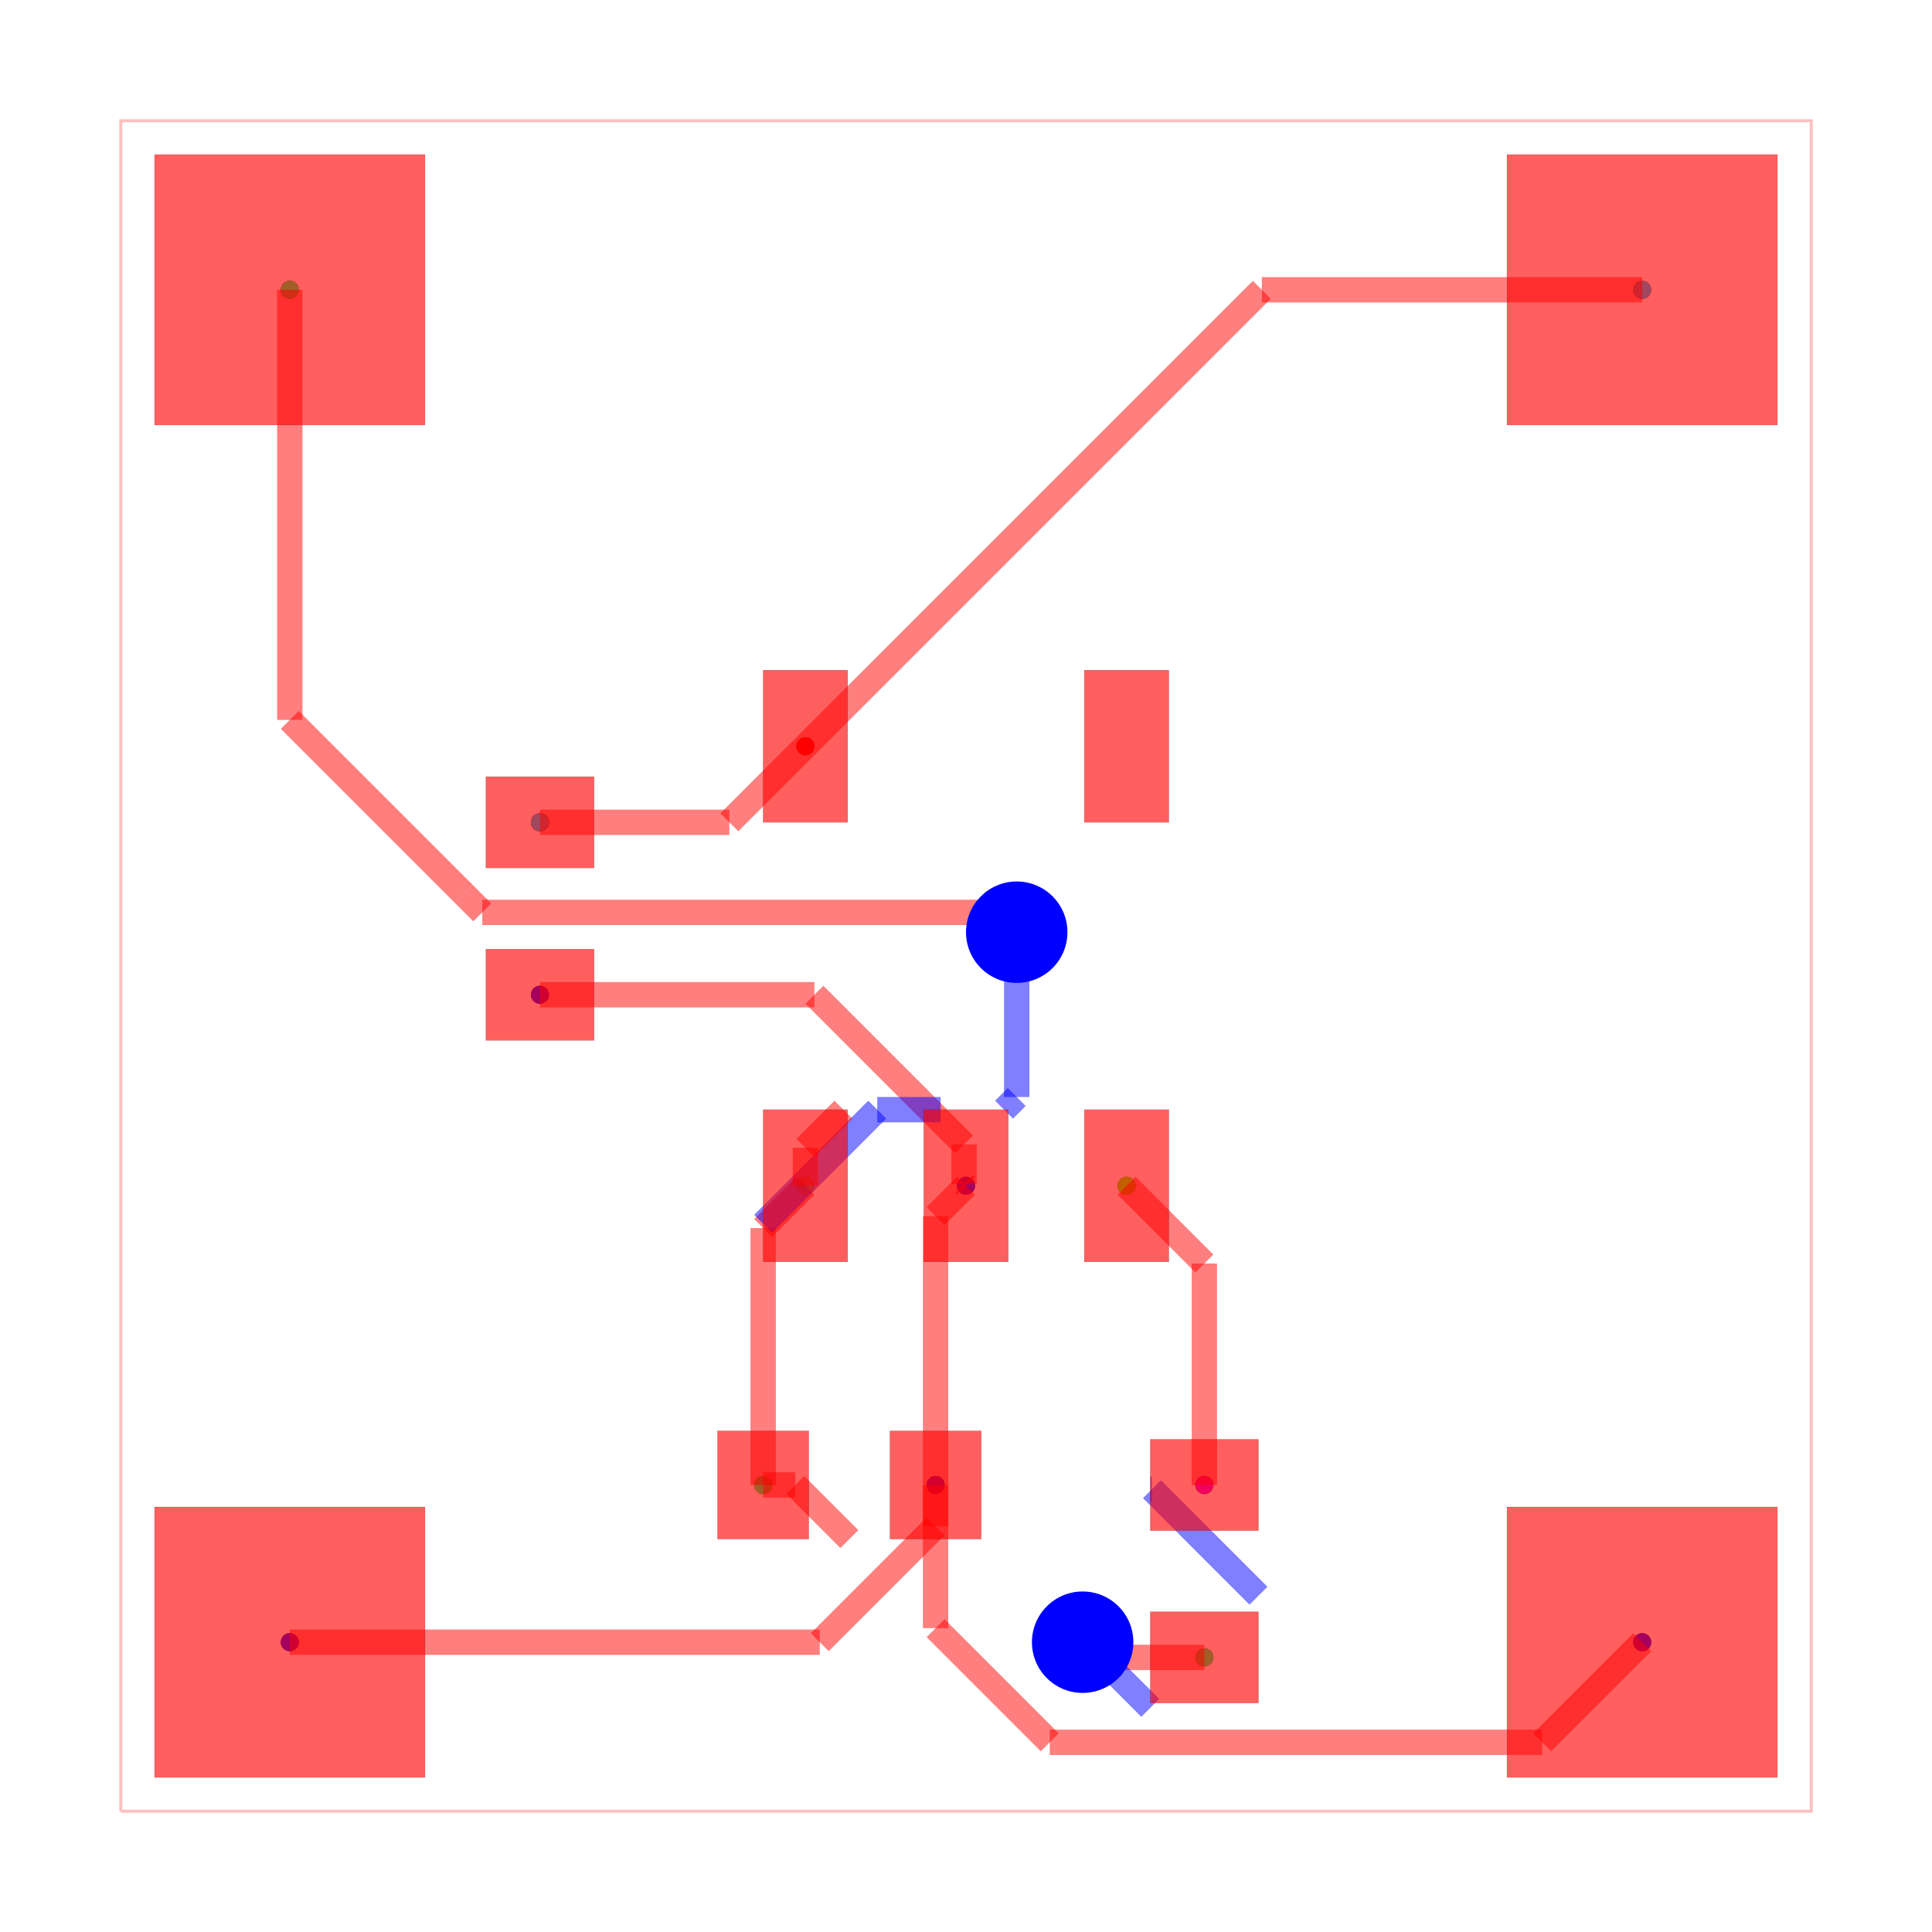
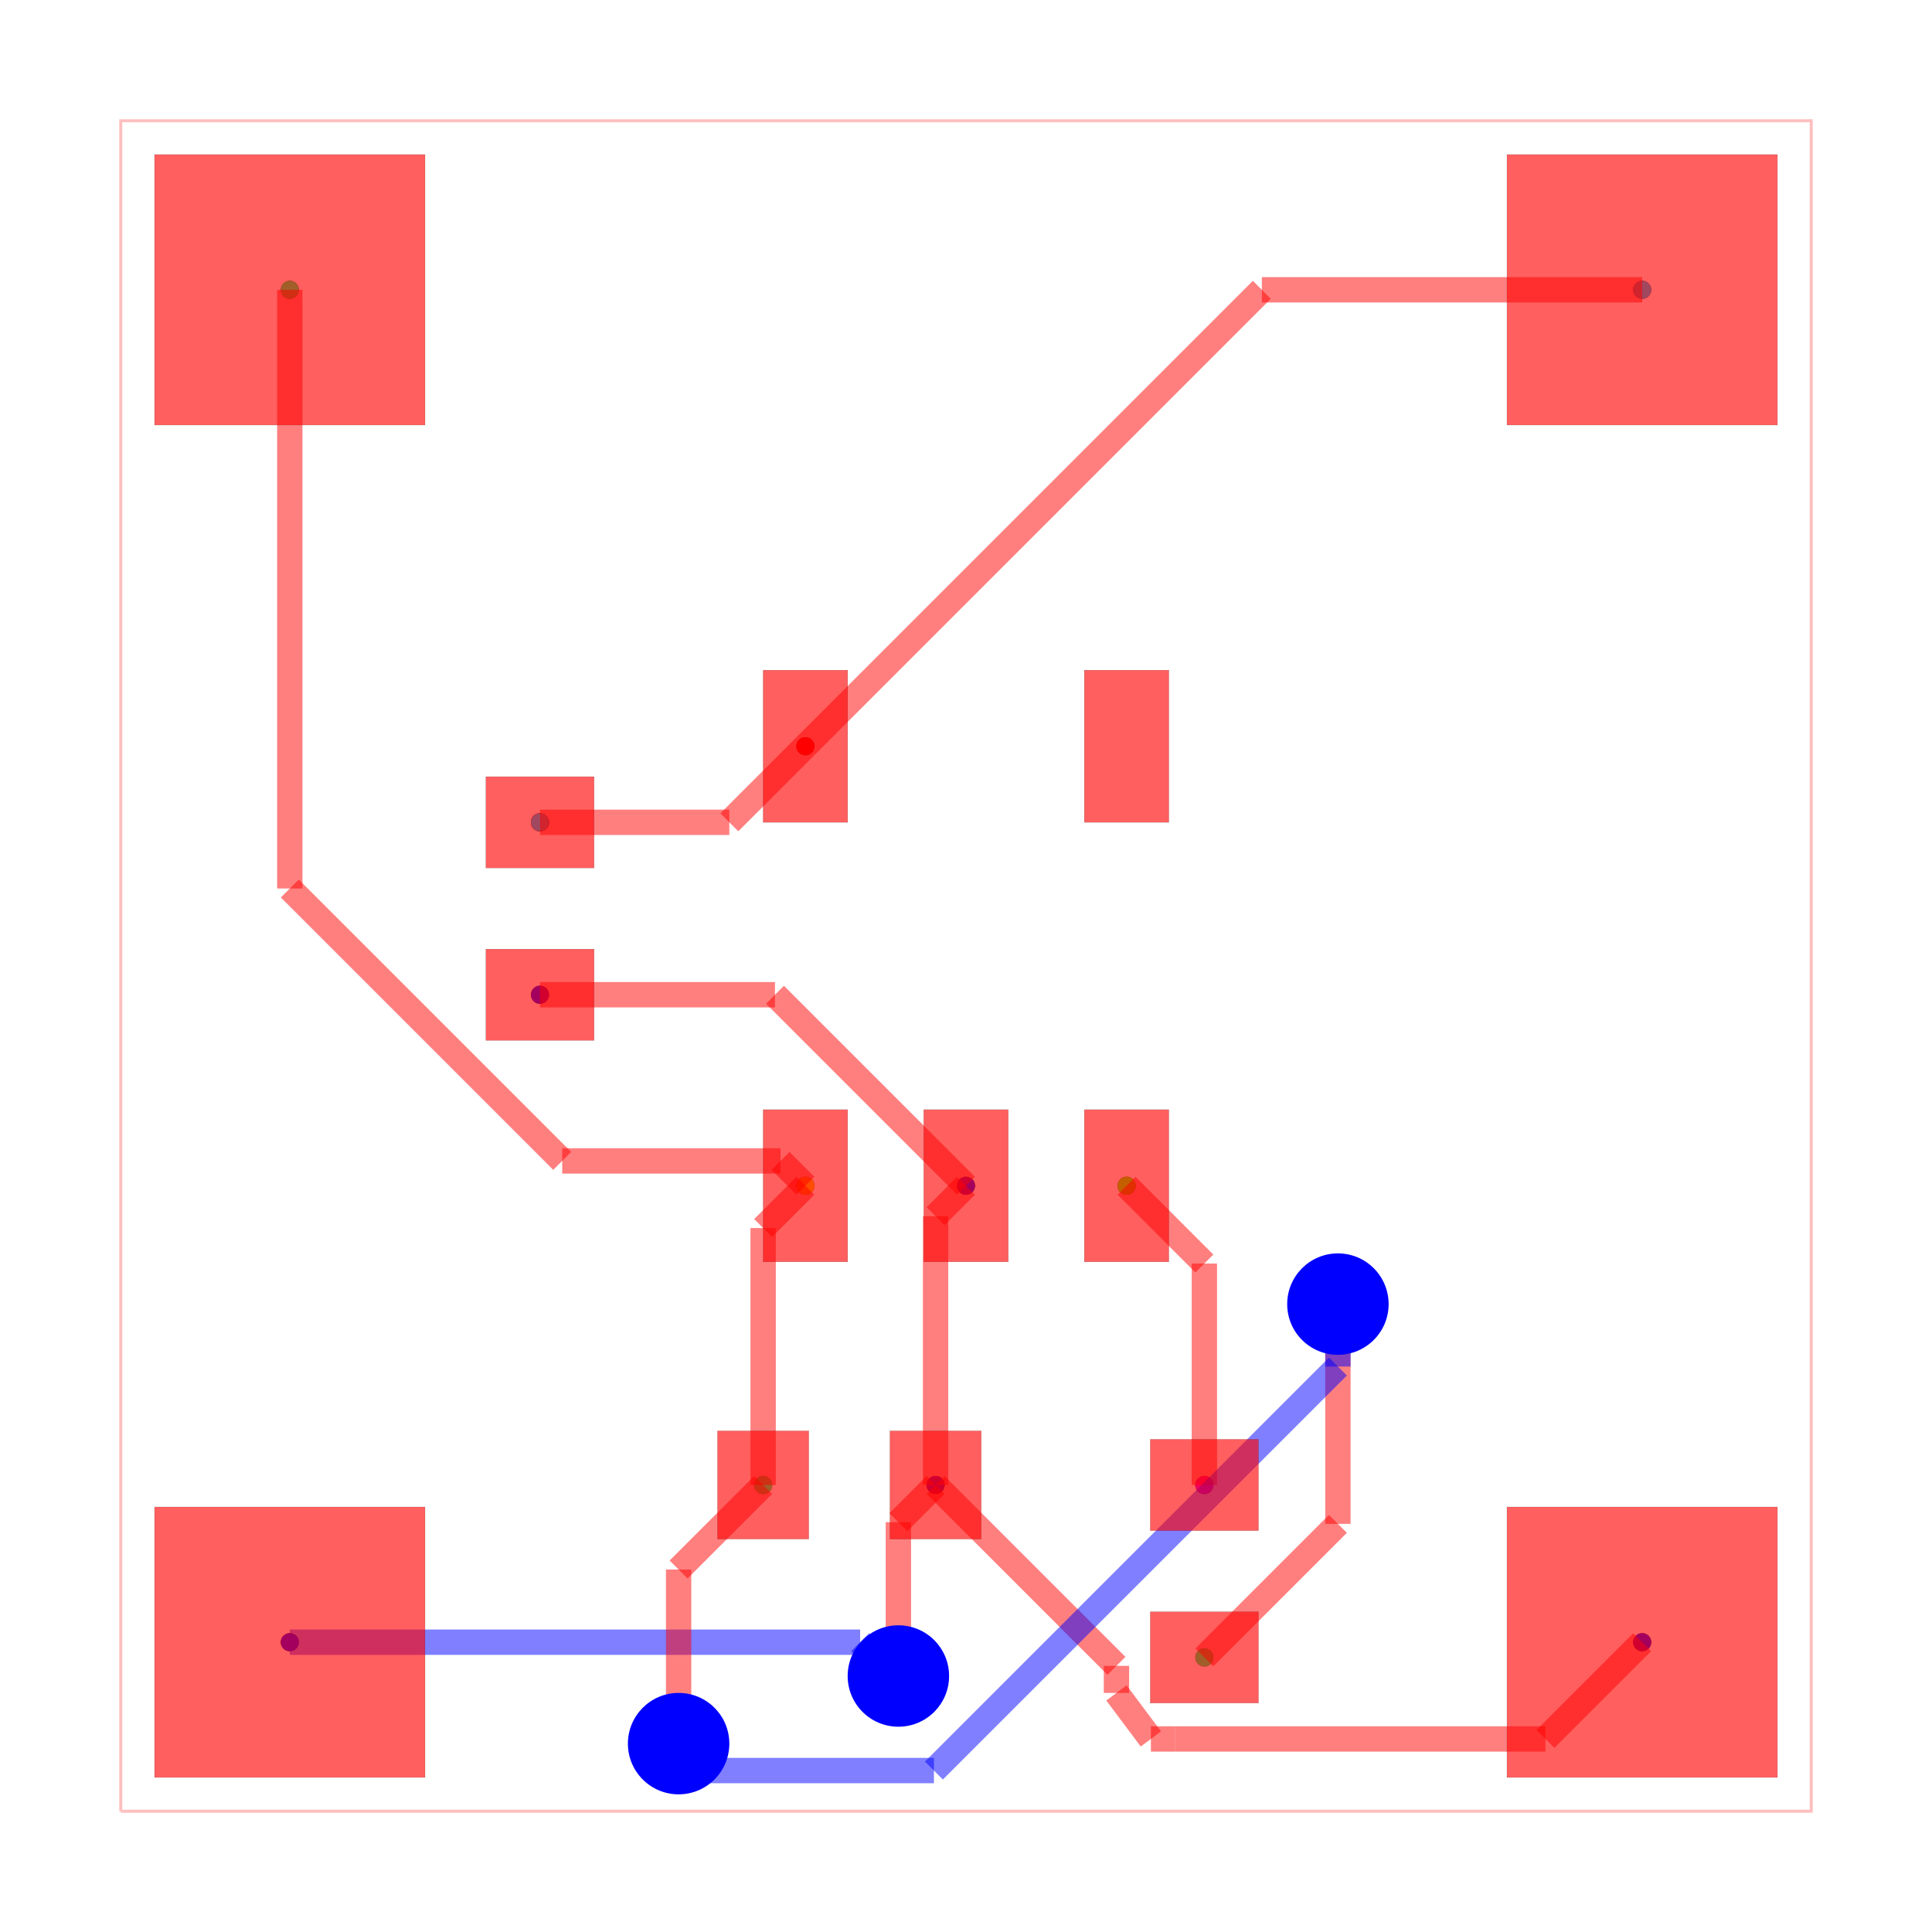
<svg xmlns="http://www.w3.org/2000/svg" width="640" height="640" viewBox="0 0 640 640">
  <rect width="100%" height="100%" fill="white" />
  <g>
    <circle data-type="point" data-label="source_trace_5 pcb_port_9" data-x="2.4800405000001375" data-y="5.849972899999968" cx="178.882" cy="272.402" r="3" fill="black" />
  </g>
  <g>
    <circle data-type="point" data-label="source_trace_5 pcb_port_8" data-x="4.050040000000138" data-y="6.299971999999968" cx="266.802" cy="247.202" r="3" fill="black" />
  </g>
  <g>
    <circle data-type="point" data-label="source_trace_9 pcb_port_11" data-x="3.8000405000001383" data-y="1.9300289000000315" cx="252.802" cy="491.918" r="3" fill="black" />
  </g>
  <g>
    <circle data-type="point" data-label="source_trace_9 pcb_port_4" data-x="4.050040000000138" data-y="3.7000280000000316" cx="266.802" cy="392.798" r="3" fill="black" />
  </g>
  <g>
    <circle data-type="point" data-label="source_trace_12 pcb_port_14" data-x="6.410040500000138" data-y="1.9300289000000315" cx="398.962" cy="491.918" r="3" fill="black" />
  </g>
  <g>
    <circle data-type="point" data-label="source_trace_12 pcb_port_6" data-x="5.949959999999862" data-y="3.7000280000000316" cx="373.198" cy="392.798" r="3" fill="black" />
  </g>
  <g>
    <circle data-type="point" data-label="source_net_0 pcb_port_1" data-x="1" data-y="9" cx="96" cy="96" r="3" fill="black" />
  </g>
  <g>
    <circle data-type="point" data-label="source_net_0 pcb_port_11" data-x="3.8000405000001383" data-y="1.9300289000000315" cx="252.802" cy="491.918" r="3" fill="black" />
  </g>
  <g>
    <circle data-type="point" data-label="source_net_0 pcb_port_13" data-x="6.410040500000138" data-y="0.9100289000000319" cx="398.962" cy="549.038" r="3" fill="black" />
  </g>
  <g>
    <circle data-type="point" data-label="source_net_1 pcb_port_2" data-x="9" data-y="9" cx="544" cy="96" r="3" fill="black" />
  </g>
  <g>
    <circle data-type="point" data-label="source_net_1 pcb_port_9" data-x="2.4800405000001375" data-y="5.849972899999968" cx="178.882" cy="272.402" r="3" fill="black" />
  </g>
  <g>
    <circle data-type="point" data-label="source_net_2 pcb_port_0" data-x="1" data-y="1" cx="96" cy="544" r="3" fill="black" />
  </g>
  <g>
    <circle data-type="point" data-label="source_net_2 pcb_port_10" data-x="2.4800405000001375" data-y="4.8299728999999685" cx="178.882" cy="329.522" r="3" fill="black" />
  </g>
  <g>
    <circle data-type="point" data-label="source_net_2 pcb_port_12" data-x="4.820040500000138" data-y="1.9300289000000315" cx="309.922" cy="491.918" r="3" fill="black" />
  </g>
  <g>
    <circle data-type="point" data-label="source_net_2 pcb_port_5" data-x="4.999999999999943" data-y="3.7000280000000316" cx="320" cy="392.798" r="3" fill="black" />
  </g>
  <g>
    <circle data-type="point" data-label="source_net_2 pcb_port_3" data-x="9" data-y="1" cx="544" cy="544" r="3" fill="black" />
  </g>
  <g>
    <circle data-type="point" data-label="source_net_3 pcb_port_14" data-x="6.410040500000138" data-y="1.9300289000000315" cx="398.962" cy="491.918" r="3" fill="black" />
  </g>
  <g>
    <circle data-type="point" data-label="source_trace_5 (top)" data-x="2.4800405000001375" data-y="5.849972899999968" cx="178.882" cy="272.402" r="3" fill="hsl(0, 100%, 50%)" />
  </g>
  <g>
    <circle data-type="point" data-label="source_trace_5 (top)" data-x="4.050040000000138" data-y="6.299971999999968" cx="266.802" cy="247.202" r="3" fill="hsl(0, 100%, 50%)" />
  </g>
  <g>
    <circle data-type="point" data-label="source_trace_9 (top)" data-x="3.8000405000001383" data-y="1.9300289000000315" cx="252.802" cy="491.918" r="3" fill="hsl(48.571, 100%, 50%)" />
  </g>
  <g>
    <circle data-type="point" data-label="source_trace_9 (top)" data-x="4.050040000000138" data-y="3.7000280000000316" cx="266.802" cy="392.798" r="3" fill="hsl(48.571, 100%, 50%)" />
  </g>
  <g>
    <circle data-type="point" data-label="source_trace_12 (top)" data-x="6.410040500000138" data-y="1.9300289000000315" cx="398.962" cy="491.918" r="3" fill="hsl(97.143, 100%, 50%)" />
  </g>
  <g>
    <circle data-type="point" data-label="source_trace_12 (top)" data-x="5.949959999999862" data-y="3.7000280000000316" cx="373.198" cy="392.798" r="3" fill="hsl(97.143, 100%, 50%)" />
  </g>
  <g>
    <circle data-type="point" data-label="source_net_0 (top)" data-x="1" data-y="9" cx="96" cy="96" r="3" fill="hsl(145.714, 100%, 50%)" />
  </g>
  <g>
    <circle data-type="point" data-label="source_net_0 (top)" data-x="3.8000405000001383" data-y="1.9300289000000315" cx="252.802" cy="491.918" r="3" fill="hsl(145.714, 100%, 50%)" />
  </g>
  <g>
    <circle data-type="point" data-label="source_net_0 (top)" data-x="6.410040500000138" data-y="0.9100289000000319" cx="398.962" cy="549.038" r="3" fill="hsl(145.714, 100%, 50%)" />
  </g>
  <g>
    <circle data-type="point" data-label="source_net_1 (top)" data-x="9" data-y="9" cx="544" cy="96" r="3" fill="hsl(194.286, 100%, 50%)" />
  </g>
  <g>
    <circle data-type="point" data-label="source_net_1 (top)" data-x="2.4800405000001375" data-y="5.849972899999968" cx="178.882" cy="272.402" r="3" fill="hsl(194.286, 100%, 50%)" />
  </g>
  <g>
    <circle data-type="point" data-label="source_net_2 (top)" data-x="1" data-y="1" cx="96" cy="544" r="3" fill="hsl(242.857, 100%, 50%)" />
  </g>
  <g>
    <circle data-type="point" data-label="source_net_2 (top)" data-x="2.4800405000001375" data-y="4.8299728999999685" cx="178.882" cy="329.522" r="3" fill="hsl(242.857, 100%, 50%)" />
  </g>
  <g>
    <circle data-type="point" data-label="source_net_2 (top)" data-x="4.820040500000138" data-y="1.9300289000000315" cx="309.922" cy="491.918" r="3" fill="hsl(242.857, 100%, 50%)" />
  </g>
  <g>
    <circle data-type="point" data-label="source_net_2 (top)" data-x="4.999999999999943" data-y="3.7000280000000316" cx="320" cy="392.798" r="3" fill="hsl(242.857, 100%, 50%)" />
  </g>
  <g>
    <circle data-type="point" data-label="source_net_2 (top)" data-x="9" data-y="1" cx="544" cy="544" r="3" fill="hsl(242.857, 100%, 50%)" />
  </g>
  <g>
    <circle data-type="point" data-label="source_net_3 (top)" data-x="6.410040500000138" data-y="1.9300289000000315" cx="398.962" cy="491.918" r="3" fill="hsl(291.429, 100%, 50%)" />
  </g>
  <g>
    <polyline data-points="0,0 10,0 10,10 0,10 0,0" data-type="line" data-label="" points="40,600 600,600 600,40 40,40 40,600" fill="none" stroke="rgba(255,0,0,0.25)" stroke-width="1px" />
  </g>
  <g>
    <polyline data-points="4.820040500000138,1.9300289000000315 4.820040500000138,3.5200685000002263" data-type="line" data-label="" points="309.922,491.918 309.922,402.876" fill="none" stroke="rgba(255,0,0,0.5)" stroke-width="8.4" />
  </g>
  <g>
    <polyline data-points="4.820040500000138,3.5200685000002263 4.999999999999943,3.7000280000000316" data-type="line" data-label="" points="309.922,402.876 320,392.798" fill="none" stroke="rgba(255,0,0,0.5)" stroke-width="8.4" />
  </g>
  <g>
-     <polyline data-points="2.4800405000001375,4.8299728999999685 4.103260496584502,4.8299728999999685" data-type="line" data-label="" points="178.882,329.522 269.783,329.522" fill="none" stroke="rgba(255,0,0,0.5)" stroke-width="8.4" />
-   </g>
-   <g>
-     <polyline data-points="4.103260496584502,4.8299728999999685 4.988478883903698,3.944754512680772" data-type="line" data-label="" points="269.783,329.522 319.355,379.094" fill="none" stroke="rgba(255,0,0,0.5)" stroke-width="8.4" />
-   </g>
-   <g>
-     <polyline data-points="4.988478883903698,3.944754512680772 4.988478883903698,3.7115491160962764" data-type="line" data-label="" points="319.355,379.094 319.355,392.153" fill="none" stroke="rgba(255,0,0,0.5)" stroke-width="8.4" />
-   </g>
-   <g>
-     <polyline data-points="4.988478883903698,3.7115491160962764 4.999999999999943,3.7000280000000316" data-type="line" data-label="" points="319.355,392.153 320,392.798" fill="none" stroke="rgba(255,0,0,0.5)" stroke-width="8.4" />
-   </g>
-   <g>
-     <polyline data-points="1,1 4.135023736228677,1" data-type="line" data-label="" points="96,544 271.561,544" fill="none" stroke="rgba(255,0,0,0.5)" stroke-width="8.4" />
-   </g>
-   <g>
-     <polyline data-points="4.135023736228677,1 4.819772844625006,1.6847491083963295" data-type="line" data-label="" points="271.561,544 309.907,505.654" fill="none" stroke="rgba(255,0,0,0.5)" stroke-width="8.4" />
-   </g>
-   <g>
-     <polyline data-points="4.819772844625006,1.6847491083963295 4.819772844625006,1.9297612446248995" data-type="line" data-label="" points="309.907,505.654 309.907,491.933" fill="none" stroke="rgba(255,0,0,0.5)" stroke-width="8.4" />
-   </g>
-   <g>
-     <polyline data-points="4.819772844625006,1.9297612446248995 4.820040500000138,1.9300289000000315" data-type="line" data-label="" points="309.907,491.933 309.922,491.918" fill="none" stroke="rgba(255,0,0,0.5)" stroke-width="8.4" />
-   </g>
-   <g>
-     <polyline data-points="9,1 8.407782026658062,0.40778202665806196" data-type="line" data-label="" points="544,544 510.836,577.164" fill="none" stroke="rgba(255,0,0,0.5)" stroke-width="8.4" />
-   </g>
-   <g>
-     <polyline data-points="8.407782026658062,0.40778202665806196 5.495401294747092,0.40778202665806196" data-type="line" data-label="" points="510.836,577.164 347.742,577.164" fill="none" stroke="rgba(255,0,0,0.5)" stroke-width="8.4" />
-   </g>
-   <g>
-     <polyline data-points="5.495401294747092,0.40778202665806196 4.820040500000138,1.083142821405016" data-type="line" data-label="" points="347.742,577.164 309.922,539.344" fill="none" stroke="rgba(255,0,0,0.5)" stroke-width="8.4" />
-   </g>
-   <g>
-     <polyline data-points="4.820040500000138,1.083142821405016 4.820040500000138,1.9300289000000315" data-type="line" data-label="" points="309.922,539.344 309.922,491.918" fill="none" stroke="rgba(255,0,0,0.5)" stroke-width="8.4" />
+     <polyline data-points="2.4800405000001375,4.8299728999999685 3.8700551000000063,4.8299728999999685" data-type="line" data-label="" points="178.882,329.522 256.723,329.522" fill="none" stroke="rgba(255,0,0,0.5)" stroke-width="8.4" />
+   </g>
+   <g>
+     <polyline data-points="3.8700551000000063,4.8299728999999685 4.999999999999943,3.7000280000000316" data-type="line" data-label="" points="256.723,329.522 320,392.798" fill="none" stroke="rgba(255,0,0,0.5)" stroke-width="8.4" />
+   </g>
+   <g>
+     <polyline data-points="1,1 4.3736662596020395,1" data-type="line" data-label="" points="96,544 284.925,544" fill="none" stroke="rgba(0,0,255,0.5)" stroke-width="8.4" />
+   </g>
+   <g>
+     <polyline data-points="4.3736662596020395,1 4.57366625960204,0.8000000000000002" data-type="line" data-label="" points="284.925,544 296.125,555.2" fill="none" stroke="rgba(0,0,255,0.5)" stroke-width="8.4" />
+   </g>
+   <g>
+     <polyline data-points="4.57366625960204,0.8000000000000002 4.6000000000000005,0.8000000000000002" data-type="line" data-label="" points="296.125,555.2 297.6,555.2" fill="none" stroke="rgba(0,0,255,0.5)" stroke-width="8.4" />
+   </g>
+   <g>
+     <polyline data-points="4.6000000000000005,0.8000000000000002 4.6000000000000005,1.7099883999998942" data-type="line" data-label="" points="297.6,555.2 297.6,504.241" fill="none" stroke="rgba(255,0,0,0.5)" stroke-width="8.4" />
+   </g>
+   <g>
+     <polyline data-points="4.6000000000000005,1.7099883999998942 4.820040500000138,1.9300289000000315" data-type="line" data-label="" points="297.6,504.241 309.922,491.918" fill="none" stroke="rgba(255,0,0,0.5)" stroke-width="8.4" />
+   </g>
+   <g>
+     <polyline data-points="9,1 8.427703895496819,0.42770389549681964" data-type="line" data-label="" points="544,544 511.951,576.049" fill="none" stroke="rgba(255,0,0,0.5)" stroke-width="8.4" />
+   </g>
+   <g>
+     <polyline data-points="8.427703895496819,0.42770389549681964 6.237146659844876,0.42770389549681964" data-type="line" data-label="" points="511.951,576.049 389.28,576.049" fill="none" stroke="rgba(255,0,0,0.5)" stroke-width="8.4" />
+   </g>
+   <g>
+     <polyline data-points="6.237146659844876,0.42770389549681964 6.093640665264085,0.42770389549681964" data-type="line" data-label="" points="389.28,576.049 381.244,576.049" fill="none" stroke="rgba(255,0,0,0.5)" stroke-width="8.4" />
+   </g>
+   <g>
+     <polyline data-points="6.093640665264085,0.42770389549681964 5.890040500000137,0.7" data-type="line" data-label="" points="381.244,576.049 369.842,560.8" fill="none" stroke="rgba(255,0,0,0.5)" stroke-width="8.4" />
+   </g>
+   <g>
+     <polyline data-points="5.890040500000137,0.7 5.890040500000137,0.7162661111305376" data-type="line" data-label="" points="369.842,560.8 369.842,559.889" fill="none" stroke="rgba(255,0,0,0.5)" stroke-width="8.4" />
+   </g>
+   <g>
+     <polyline data-points="5.890040500000137,0.7162661111305376 5.890040500000137,0.8600289000000321" data-type="line" data-label="" points="369.842,559.889 369.842,551.838" fill="none" stroke="rgba(255,0,0,0.5)" stroke-width="8.4" />
+   </g>
+   <g>
+     <polyline data-points="5.890040500000137,0.8600289000000321 4.820040500000138,1.9300289000000315" data-type="line" data-label="" points="369.842,551.838 309.922,491.918" fill="none" stroke="rgba(255,0,0,0.5)" stroke-width="8.4" />
  </g>
  <g>
    <polyline data-points="6.410040500000138,1.9300289000000315 6.410040500000138,3.239947499999756" data-type="line" data-label="" points="398.962,491.918 398.962,418.563" fill="none" stroke="rgba(255,0,0,0.5)" stroke-width="8.4" />
  </g>
  <g>
    <polyline data-points="6.410040500000138,3.239947499999756 5.949959999999862,3.7000280000000316" data-type="line" data-label="" points="398.962,418.563 373.198,392.798" fill="none" stroke="rgba(255,0,0,0.5)" stroke-width="8.4" />
  </g>
  <g>
    <polyline data-points="3.8000405000001383,1.9300289000000315 3.8000405000001383,3.450028500000032" data-type="line" data-label="" points="252.802,491.918 252.802,406.798" fill="none" stroke="rgba(255,0,0,0.5)" stroke-width="8.4" />
  </g>
  <g>
    <polyline data-points="3.8000405000001383,3.450028500000032 4.050040000000138,3.7000280000000316" data-type="line" data-label="" points="252.802,406.798 266.802,392.798" fill="none" stroke="rgba(255,0,0,0.5)" stroke-width="8.4" />
  </g>
  <g>
-     <polyline data-points="6.090040500000137,1.9050289000000316 6.100028940000124,1.9050289000000316" data-type="line" data-label="" points="381.042,493.318 381.602,493.318" fill="none" stroke="rgba(0,0,255,0.5)" stroke-width="8.4" />
-   </g>
-   <g>
-     <polyline data-points="6.100028940000124,1.9050289000000316 6.730040500000137,1.2750173400000189" data-type="line" data-label="" points="381.602,493.318 416.882,528.599" fill="none" stroke="rgba(0,0,255,0.5)" stroke-width="8.4" />
-   </g>
-   <g>
-     <polyline data-points="3.8000405000001383,1.9300289000000315 3.990040500000138,1.9300289000000315" data-type="line" data-label="" points="252.802,491.918 263.442,491.918" fill="none" stroke="rgba(255,0,0,0.5)" stroke-width="8.4" />
-   </g>
-   <g>
-     <polyline data-points="3.990040500000138,1.9300289000000315 4.310040500000138,1.6100289000000316" data-type="line" data-label="" points="263.442,491.918 281.362,509.838" fill="none" stroke="rgba(255,0,0,0.5)" stroke-width="8.4" />
-   </g>
-   <g>
-     <polyline data-points="6.410040500000138,0.9100289000000319 5.781336422767138,0.9100289000000319" data-type="line" data-label="" points="398.962,549.038 363.755,549.038" fill="none" stroke="rgba(255,0,0,0.5)" stroke-width="8.4" />
-   </g>
-   <g>
-     <polyline data-points="5.781336422767138,0.9100289000000319 5.691462735770895,0.9999025869962747" data-type="line" data-label="" points="363.755,549.038 358.722,544.005" fill="none" stroke="rgba(255,0,0,0.5)" stroke-width="8.4" />
-   </g>
-   <g>
-     <polyline data-points="5.691462735770895,0.9999025869962747 5.690040500000137,1" data-type="line" data-label="" points="358.722,544.005 358.642,544" fill="none" stroke="rgba(255,0,0,0.5)" stroke-width="8.4" />
-   </g>
-   <g>
-     <polyline data-points="5.690040500000137,1 5.701716800000148,1" data-type="line" data-label="" points="358.642,544 359.296,544" fill="none" stroke="rgba(0,0,255,0.5)" stroke-width="8.4" />
-   </g>
-   <g>
-     <polyline data-points="5.701716800000148,1 6.090040500000137,0.6116763000000105" data-type="line" data-label="" points="359.296,544 381.042,565.746" fill="none" stroke="rgba(0,0,255,0.5)" stroke-width="8.4" />
-   </g>
-   <g>
-     <polyline data-points="4.850050850000037,4.150027100000032 4.475038700000139,4.150027100000032" data-type="line" data-label="" points="311.603,367.598 290.602,367.598" fill="none" stroke="rgba(0,0,255,0.5)" stroke-width="8.4" />
-   </g>
-   <g>
-     <polyline data-points="4.475038700000139,4.150027100000032 3.8000405000001383,3.4750289000000314" data-type="line" data-label="" points="290.602,367.598 252.802,405.398" fill="none" stroke="rgba(0,0,255,0.5)" stroke-width="8.4" />
-   </g>
-   <g>
-     <polyline data-points="4.050040000000138,3.7000280000000316 4.050040000000138,3.9250067000000533" data-type="line" data-label="" points="266.802,392.798 266.802,380.2" fill="none" stroke="rgba(255,0,0,0.5)" stroke-width="8.4" />
-   </g>
-   <g>
-     <polyline data-points="4.050040000000138,3.9250067000000533 4.2750604000001164,4.150027100000032" data-type="line" data-label="" points="266.802,380.2 279.403,367.598" fill="none" stroke="rgba(255,0,0,0.5)" stroke-width="8.4" />
-   </g>
-   <g>
-     <polyline data-points="1,9 1,6.45566981237066" data-type="line" data-label="" points="96,96 96,238.482" fill="none" stroke="rgba(255,0,0,0.5)" stroke-width="8.4" />
-   </g>
-   <g>
-     <polyline data-points="1,6.45566981237066 2.0292442604966934,5.426425551873967" data-type="line" data-label="" points="96,238.482 153.638,296.12" fill="none" stroke="rgba(255,0,0,0.5)" stroke-width="8.4" />
-   </g>
-   <g>
-     <polyline data-points="2.0292442604966934,5.426425551873967 2.138531340406933,5.317138471963728" data-type="line" data-label="" points="153.638,296.12 159.758,302.24" fill="none" stroke="rgba(255,0,0,0.5)" stroke-width="8.4" />
-   </g>
-   <g>
-     <polyline data-points="2.138531340406933,5.317138471963728 5.182861528036273,5.317138471963728" data-type="line" data-label="" points="159.758,302.24 330.24,302.24" fill="none" stroke="rgba(255,0,0,0.5)" stroke-width="8.4" />
-   </g>
-   <g>
-     <polyline data-points="5.182861528036273,5.317138471963728 5.300000000000001,5.2" data-type="line" data-label="" points="330.24,302.24 336.8,308.8" fill="none" stroke="rgba(255,0,0,0.5)" stroke-width="8.4" />
-   </g>
-   <g>
-     <polyline data-points="5.300000000000001,5.2 5.300000000000001,4.225006700000054" data-type="line" data-label="" points="336.8,308.8 336.8,363.4" fill="none" stroke="rgba(0,0,255,0.5)" stroke-width="8.4" />
-   </g>
-   <g>
-     <polyline data-points="5.300000000000001,4.225006700000054 5.225020399999979,4.150027100000032" data-type="line" data-label="" points="336.8,363.4 332.601,367.598" fill="none" stroke="rgba(0,0,255,0.5)" stroke-width="8.4" />
+     <polyline data-points="6.410040500000138,0.9100289000000319 7.2,1.6999883999998944" data-type="line" data-label="" points="398.962,549.038 443.2,504.801" fill="none" stroke="rgba(255,0,0,0.5)" stroke-width="8.4" />
+   </g>
+   <g>
+     <polyline data-points="7.2,1.6999883999998944 7.2,2.832727453326151" data-type="line" data-label="" points="443.2,504.801 443.2,441.367" fill="none" stroke="rgba(255,0,0,0.5)" stroke-width="8.4" />
+   </g>
+   <g>
+     <polyline data-points="7.2,2.832727453326151 7.2,3" data-type="line" data-label="" points="443.2,441.367 443.2,432" fill="none" stroke="rgba(255,0,0,0.5)" stroke-width="8.4" />
+   </g>
+   <g>
+     <polyline data-points="7.2,3 7.2,2.63054071862613" data-type="line" data-label="" points="443.2,432 443.2,452.69" fill="none" stroke="rgba(0,0,255,0.5)" stroke-width="8.4" />
+   </g>
+   <g>
+     <polyline data-points="7.2,2.63054071862613 4.810227199667525,0.2407679182936553" data-type="line" data-label="" points="443.2,452.69 309.373,586.517" fill="none" stroke="rgba(0,0,255,0.5)" stroke-width="8.4" />
+   </g>
+   <g>
+     <polyline data-points="4.810227199667525,0.2407679182936553 3.459232081706343,0.2407679182936553" data-type="line" data-label="" points="309.373,586.517 233.717,586.517" fill="none" stroke="rgba(0,0,255,0.5)" stroke-width="8.4" />
+   </g>
+   <g>
+     <polyline data-points="3.459232081706343,0.2407679182936553 3.3785828751022233,0.3214171248977751" data-type="line" data-label="" points="233.717,586.517 229.201,582.001" fill="none" stroke="rgba(0,0,255,0.5)" stroke-width="8.4" />
+   </g>
+   <g>
+     <polyline data-points="3.3785828751022233,0.3214171248977751 3.299999999999998,0.4000000000000001" data-type="line" data-label="" points="229.201,582.001 224.8,577.6" fill="none" stroke="rgba(0,0,255,0.5)" stroke-width="8.4" />
+   </g>
+   <g>
+     <polyline data-points="3.299999999999998,0.4000000000000001 3.299999999999998,1.4299883999998912" data-type="line" data-label="" points="224.8,577.6 224.8,519.921" fill="none" stroke="rgba(255,0,0,0.5)" stroke-width="8.4" />
+   </g>
+   <g>
+     <polyline data-points="3.299999999999998,1.4299883999998912 3.8000405000001383,1.9300289000000315" data-type="line" data-label="" points="224.8,519.921 252.802,491.918" fill="none" stroke="rgba(255,0,0,0.5)" stroke-width="8.4" />
+   </g>
+   <g>
+     <polyline data-points="1,9 1,5.458519731675567" data-type="line" data-label="" points="96,96 96,294.323" fill="none" stroke="rgba(255,0,0,0.5)" stroke-width="8.4" />
+   </g>
+   <g>
+     <polyline data-points="1,5.458519731675567 2.6114526786049472,3.84706705307062" data-type="line" data-label="" points="96,294.323 186.241,384.564" fill="none" stroke="rgba(255,0,0,0.5)" stroke-width="8.4" />
+   </g>
+   <g>
+     <polyline data-points="2.6114526786049472,3.84706705307062 3.9030009469295495,3.84706705307062" data-type="line" data-label="" points="186.241,384.564 258.568,384.564" fill="none" stroke="rgba(255,0,0,0.5)" stroke-width="8.4" />
+   </g>
+   <g>
+     <polyline data-points="3.9030009469295495,3.84706705307062 4.050040000000138,3.7000280000000316" data-type="line" data-label="" points="258.568,384.564 266.802,392.798" fill="none" stroke="rgba(255,0,0,0.5)" stroke-width="8.4" />
  </g>
  <g>
    <polyline data-points="2.4800405000001375,5.849972899999968 3.6000409000001374,5.849972899999968" data-type="line" data-label="" points="178.882,272.402 241.602,272.402" fill="none" stroke="rgba(255,0,0,0.5)" stroke-width="8.4" />
  </g>
  <g>
    <polyline data-points="3.6000409000001374,5.849972899999968 4.050040000000138,6.299971999999968" data-type="line" data-label="" points="241.602,272.402 266.802,247.202" fill="none" stroke="rgba(255,0,0,0.5)" stroke-width="8.4" />
  </g>
  <g>
    <polyline data-points="9,9 6.750068000000169,9" data-type="line" data-label="" points="544,96 418.004,96" fill="none" stroke="rgba(255,0,0,0.5)" stroke-width="8.4" />
  </g>
  <g>
    <polyline data-points="6.750068000000169,9 4.050040000000138,6.299971999999968" data-type="line" data-label="" points="418.004,96 266.802,247.202" fill="none" stroke="rgba(255,0,0,0.5)" stroke-width="8.4" />
  </g>
  <g>
    <rect data-type="rect" data-label="top" data-x="4.050040000000138" data-y="3.7000280000000316" x="252.802" y="367.598" width="28" height="50.4" fill="rgba(255,0,0,0.25)" stroke="black" stroke-width="0.018" />
  </g>
  <g>
    <rect data-type="rect" data-label="top" data-x="4.999999999999943" data-y="3.7000280000000316" x="306" y="367.598" width="28" height="50.4" fill="rgba(255,0,0,0.25)" stroke="black" stroke-width="0.018" />
  </g>
  <g>
    <rect data-type="rect" data-label="top" data-x="5.949959999999862" data-y="3.7000280000000316" x="359.198" y="367.598" width="28" height="50.4" fill="rgba(255,0,0,0.25)" stroke="black" stroke-width="0.018" />
  </g>
  <g>
    <rect data-type="rect" data-label="top" data-x="5.949959999999862" data-y="6.299971999999968" x="359.198" y="222.002" width="28" height="50.4" fill="rgba(255,0,0,0.25)" stroke="black" stroke-width="0.018" />
  </g>
  <g>
    <rect data-type="rect" data-label="top" data-x="4.050040000000138" data-y="6.299971999999968" x="252.802" y="222.002" width="28" height="50.4" fill="rgba(255,0,0,0.25)" stroke="black" stroke-width="0.018" />
  </g>
  <g>
    <rect data-type="rect" data-label="top" data-x="2.4800405000001375" data-y="5.849972899999968" x="160.962" y="257.282" width="35.84" height="30.24" fill="rgba(255,0,0,0.25)" stroke="black" stroke-width="0.018" />
  </g>
  <g>
    <rect data-type="rect" data-label="top" data-x="2.4800405000001375" data-y="4.8299728999999685" x="160.962" y="314.402" width="35.84" height="30.24" fill="rgba(255,0,0,0.25)" stroke="black" stroke-width="0.018" />
  </g>
  <g>
    <rect data-type="rect" data-label="top" data-x="3.8000405000001383" data-y="1.9300289000000315" x="237.682" y="473.998" width="30.24" height="35.84" fill="rgba(255,0,0,0.25)" stroke="black" stroke-width="0.018" />
  </g>
  <g>
    <rect data-type="rect" data-label="top" data-x="4.820040500000138" data-y="1.9300289000000315" x="294.802" y="473.998" width="30.24" height="35.84" fill="rgba(255,0,0,0.25)" stroke="black" stroke-width="0.018" />
  </g>
  <g>
    <rect data-type="rect" data-label="top" data-x="6.410040500000138" data-y="0.9100289000000319" x="381.042" y="533.918" width="35.84" height="30.24" fill="rgba(255,0,0,0.25)" stroke="black" stroke-width="0.018" />
  </g>
  <g>
    <rect data-type="rect" data-label="top" data-x="6.410040500000138" data-y="1.9300289000000315" x="381.042" y="476.798" width="35.84" height="30.24" fill="rgba(255,0,0,0.25)" stroke="black" stroke-width="0.018" />
  </g>
  <g>
    <rect data-type="rect" data-label="top, inner1, inner2, bottom" data-x="1" data-y="1" x="51.2" y="499.2" width="89.6" height="89.6" fill="rgba(255,0,0,0.25)" stroke="black" stroke-width="0.018" />
  </g>
  <g>
    <rect data-type="rect" data-label="top, inner1, inner2, bottom" data-x="1" data-y="9" x="51.2" y="51.2" width="89.6" height="89.6" fill="rgba(255,0,0,0.25)" stroke="black" stroke-width="0.018" />
  </g>
  <g>
    <rect data-type="rect" data-label="top, inner1, inner2, bottom" data-x="9" data-y="9" x="499.2" y="51.2" width="89.6" height="89.6" fill="rgba(255,0,0,0.25)" stroke="black" stroke-width="0.018" />
  </g>
  <g>
    <rect data-type="rect" data-label="top, inner1, inner2, bottom" data-x="9" data-y="1" x="499.2" y="499.2" width="89.6" height="89.6" fill="rgba(255,0,0,0.25)" stroke="black" stroke-width="0.018" />
  </g>
  <g>
    <rect data-type="rect" data-label="" data-x="4.050040000000138" data-y="3.7000280000000316" x="252.802" y="367.598" width="28" height="50.4" fill="rgba(255,0,0,0.5)" stroke="black" stroke-width="0.018" />
  </g>
  <g>
    <rect data-type="rect" data-label="" data-x="4.999999999999943" data-y="3.7000280000000316" x="306" y="367.598" width="28" height="50.4" fill="rgba(255,0,0,0.5)" stroke="black" stroke-width="0.018" />
  </g>
  <g>
    <rect data-type="rect" data-label="" data-x="5.949959999999862" data-y="3.7000280000000316" x="359.198" y="367.598" width="28" height="50.4" fill="rgba(255,0,0,0.5)" stroke="black" stroke-width="0.018" />
  </g>
  <g>
    <rect data-type="rect" data-label="" data-x="5.949959999999862" data-y="6.299971999999968" x="359.198" y="222.002" width="28" height="50.4" fill="rgba(255,0,0,0.5)" stroke="black" stroke-width="0.018" />
  </g>
  <g>
    <rect data-type="rect" data-label="" data-x="4.050040000000138" data-y="6.299971999999968" x="252.802" y="222.002" width="28" height="50.4" fill="rgba(255,0,0,0.5)" stroke="black" stroke-width="0.018" />
  </g>
  <g>
    <rect data-type="rect" data-label="" data-x="2.4800405000001375" data-y="5.849972899999968" x="160.962" y="257.282" width="35.84" height="30.24" fill="rgba(255,0,0,0.5)" stroke="black" stroke-width="0.018" />
  </g>
  <g>
    <rect data-type="rect" data-label="" data-x="2.4800405000001375" data-y="4.8299728999999685" x="160.962" y="314.402" width="35.84" height="30.24" fill="rgba(255,0,0,0.5)" stroke="black" stroke-width="0.018" />
  </g>
  <g>
    <rect data-type="rect" data-label="" data-x="3.8000405000001383" data-y="1.9300289000000315" x="237.682" y="473.998" width="30.24" height="35.84" fill="rgba(255,0,0,0.5)" stroke="black" stroke-width="0.018" />
  </g>
  <g>
    <rect data-type="rect" data-label="" data-x="4.820040500000138" data-y="1.9300289000000315" x="294.802" y="473.998" width="30.24" height="35.84" fill="rgba(255,0,0,0.5)" stroke="black" stroke-width="0.018" />
  </g>
  <g>
    <rect data-type="rect" data-label="" data-x="6.410040500000138" data-y="0.9100289000000319" x="381.042" y="533.918" width="35.84" height="30.24" fill="rgba(255,0,0,0.5)" stroke="black" stroke-width="0.018" />
  </g>
  <g>
    <rect data-type="rect" data-label="" data-x="6.410040500000138" data-y="1.9300289000000315" x="381.042" y="476.798" width="35.84" height="30.24" fill="rgba(255,0,0,0.5)" stroke="black" stroke-width="0.018" />
  </g>
  <g>
    <rect data-type="rect" data-label="" data-x="1" data-y="1" x="51.2" y="499.2" width="89.6" height="89.6" fill="rgba(255,0,0,0.5)" stroke="black" stroke-width="0.018" />
  </g>
  <g>
    <rect data-type="rect" data-label="" data-x="1" data-y="9" x="51.2" y="51.2" width="89.6" height="89.6" fill="rgba(255,0,0,0.5)" stroke="black" stroke-width="0.018" />
  </g>
  <g>
    <rect data-type="rect" data-label="" data-x="9" data-y="9" x="499.2" y="51.2" width="89.6" height="89.6" fill="rgba(255,0,0,0.5)" stroke="black" stroke-width="0.018" />
  </g>
  <g>
    <rect data-type="rect" data-label="" data-x="9" data-y="1" x="499.2" y="499.2" width="89.6" height="89.6" fill="rgba(255,0,0,0.5)" stroke="black" stroke-width="0.018" />
  </g>
-   <circle data-type="circle" data-label="" data-x="5.690040500000137" data-y="1" cx="358.642" cy="544" r="16.8" fill="blue" stroke="none" stroke-width="0.018" />
-   <circle data-type="circle" data-label="" data-x="5.300000000000001" data-y="5.2" cx="336.8" cy="308.8" r="16.8" fill="blue" stroke="none" stroke-width="0.018" />
+   <circle data-type="circle" data-label="" data-x="4.6000000000000005" data-y="0.8000000000000002" cx="297.6" cy="555.2" r="16.8" fill="blue" stroke="none" stroke-width="0.018" />
+   <circle data-type="circle" data-label="" data-x="7.2" data-y="3" cx="443.2" cy="432" r="16.8" fill="blue" stroke="none" stroke-width="0.018" />
+   <circle data-type="circle" data-label="" data-x="3.299999999999998" data-y="0.4000000000000001" cx="224.8" cy="577.6" r="16.8" fill="blue" stroke="none" stroke-width="0.018" />
  <g id="crosshair" style="display: none">
    <line id="crosshair-h" y1="0" y2="640" stroke="#666" stroke-width="0.5" />
    <line id="crosshair-v" x1="0" x2="640" stroke="#666" stroke-width="0.5" />
    <text id="coordinates" font-family="monospace" font-size="12" fill="#666" />
  </g>
</svg>
